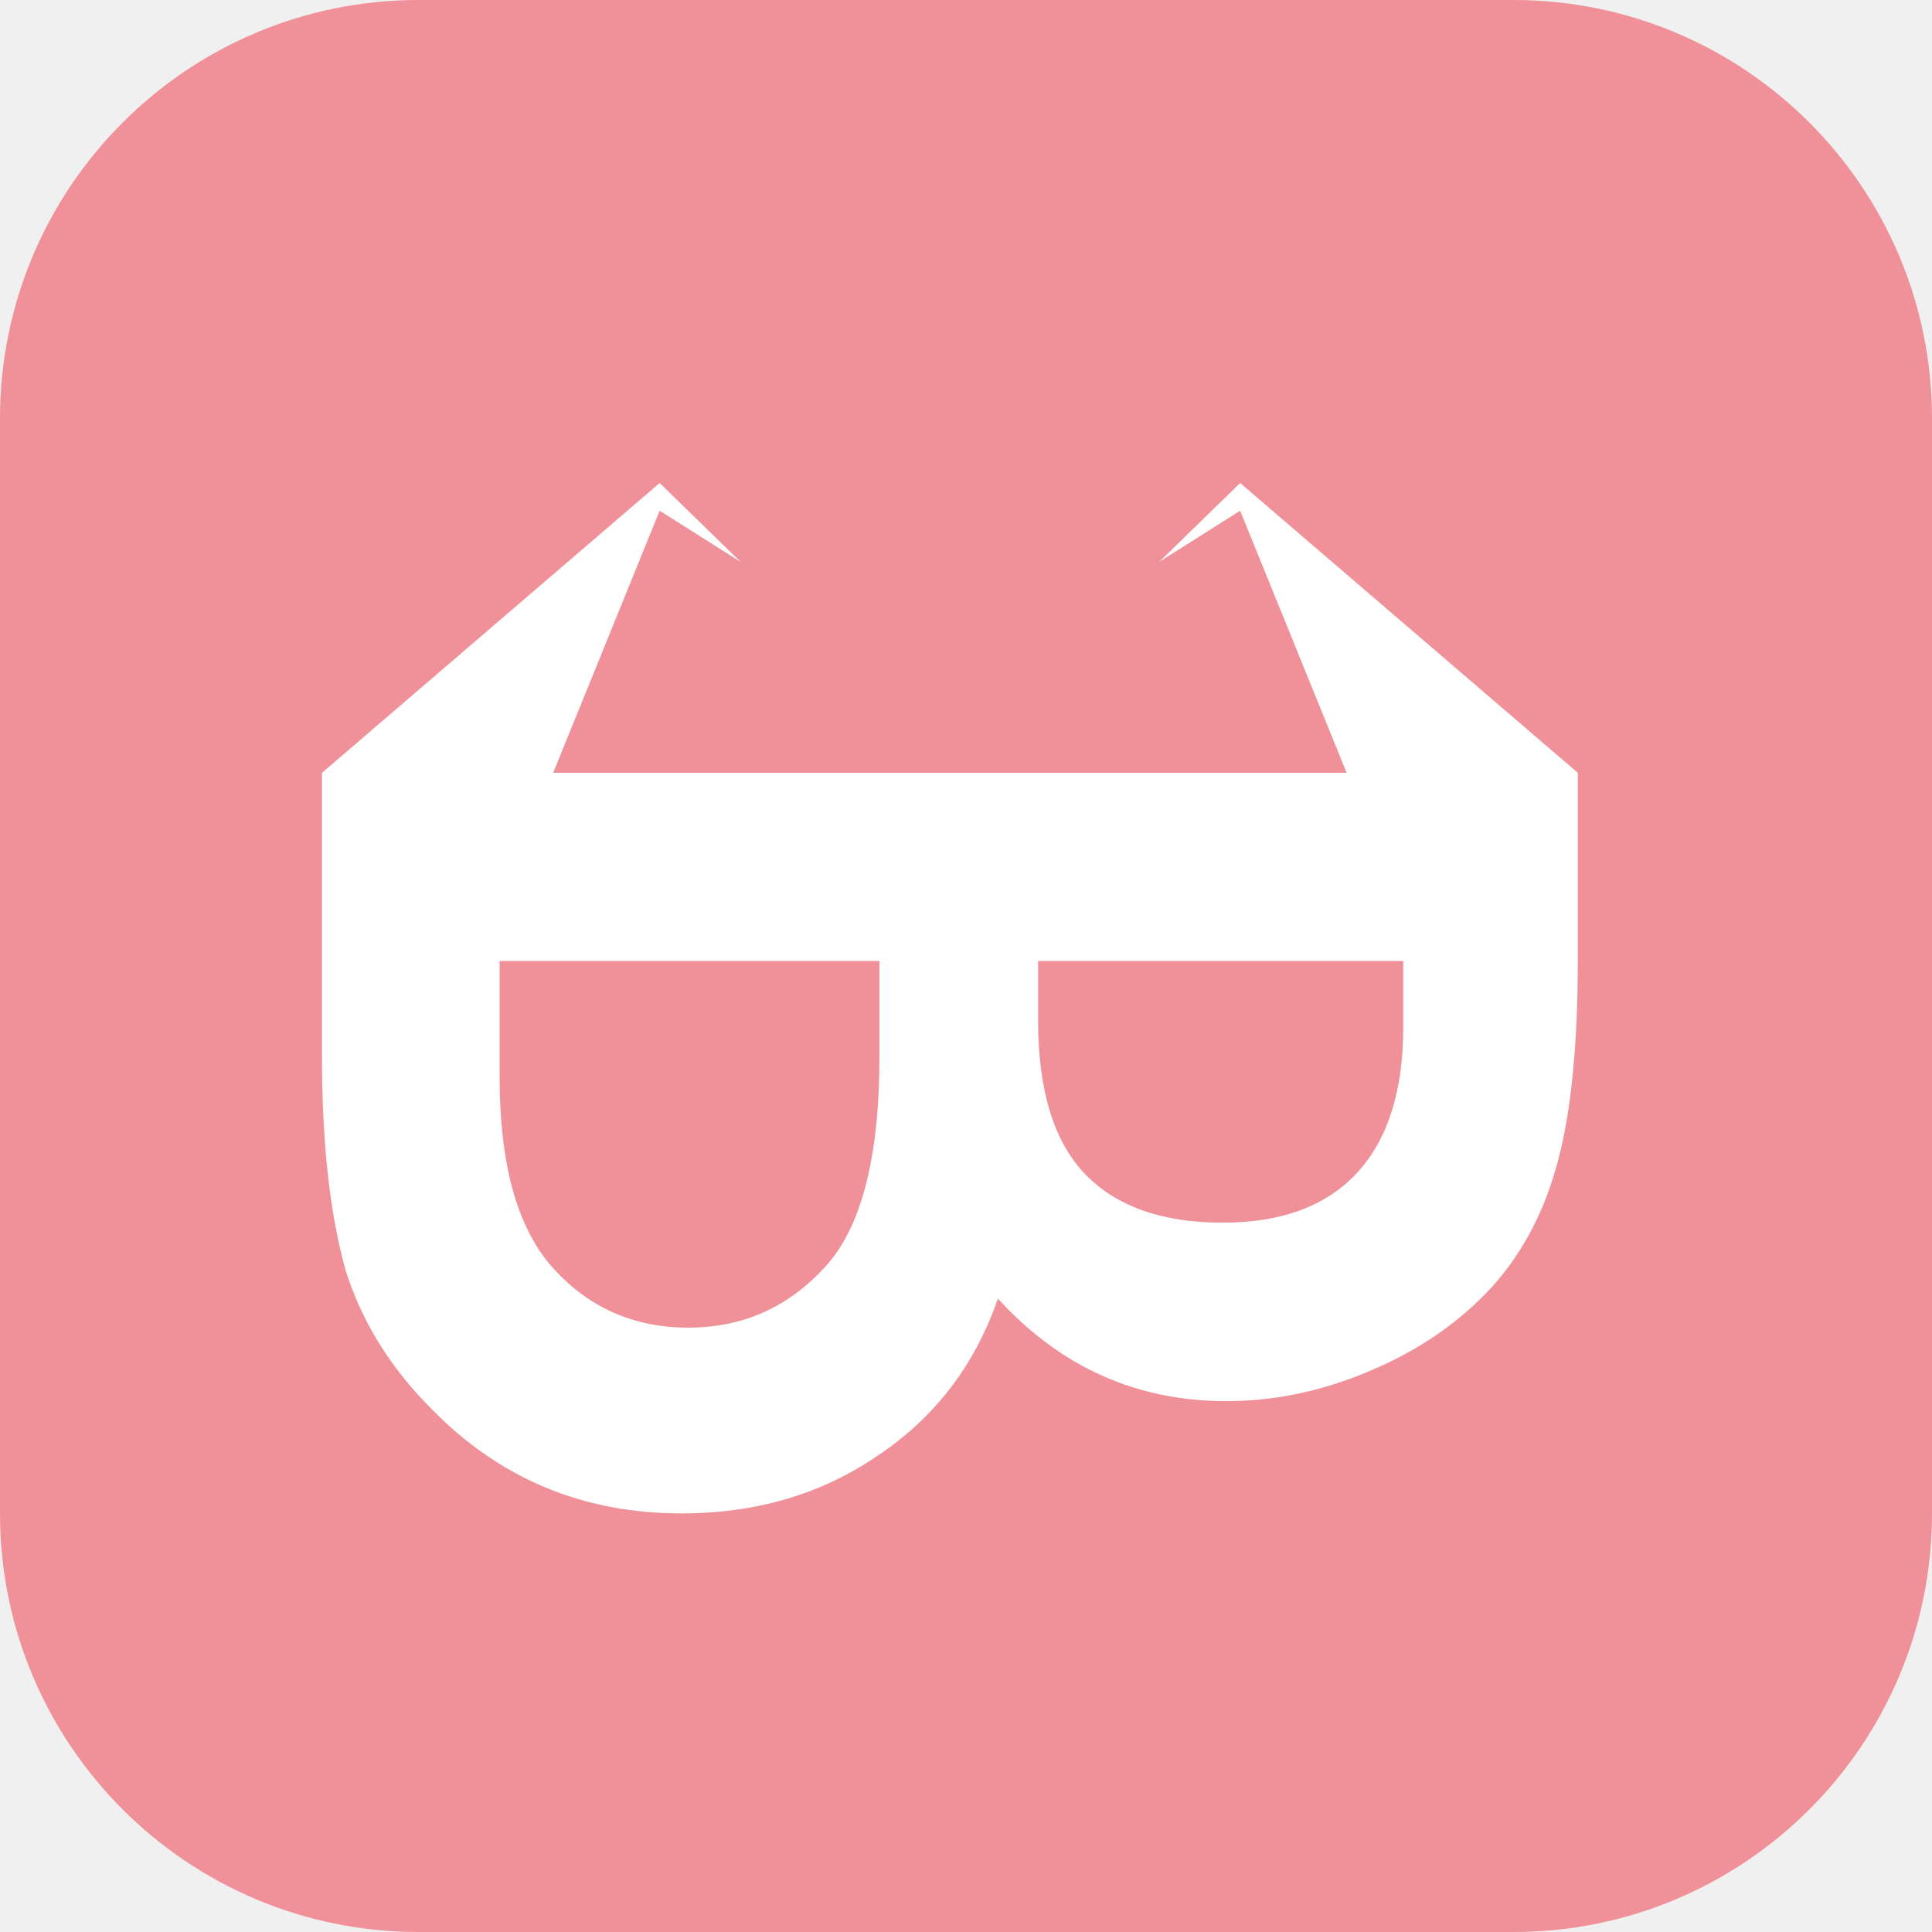
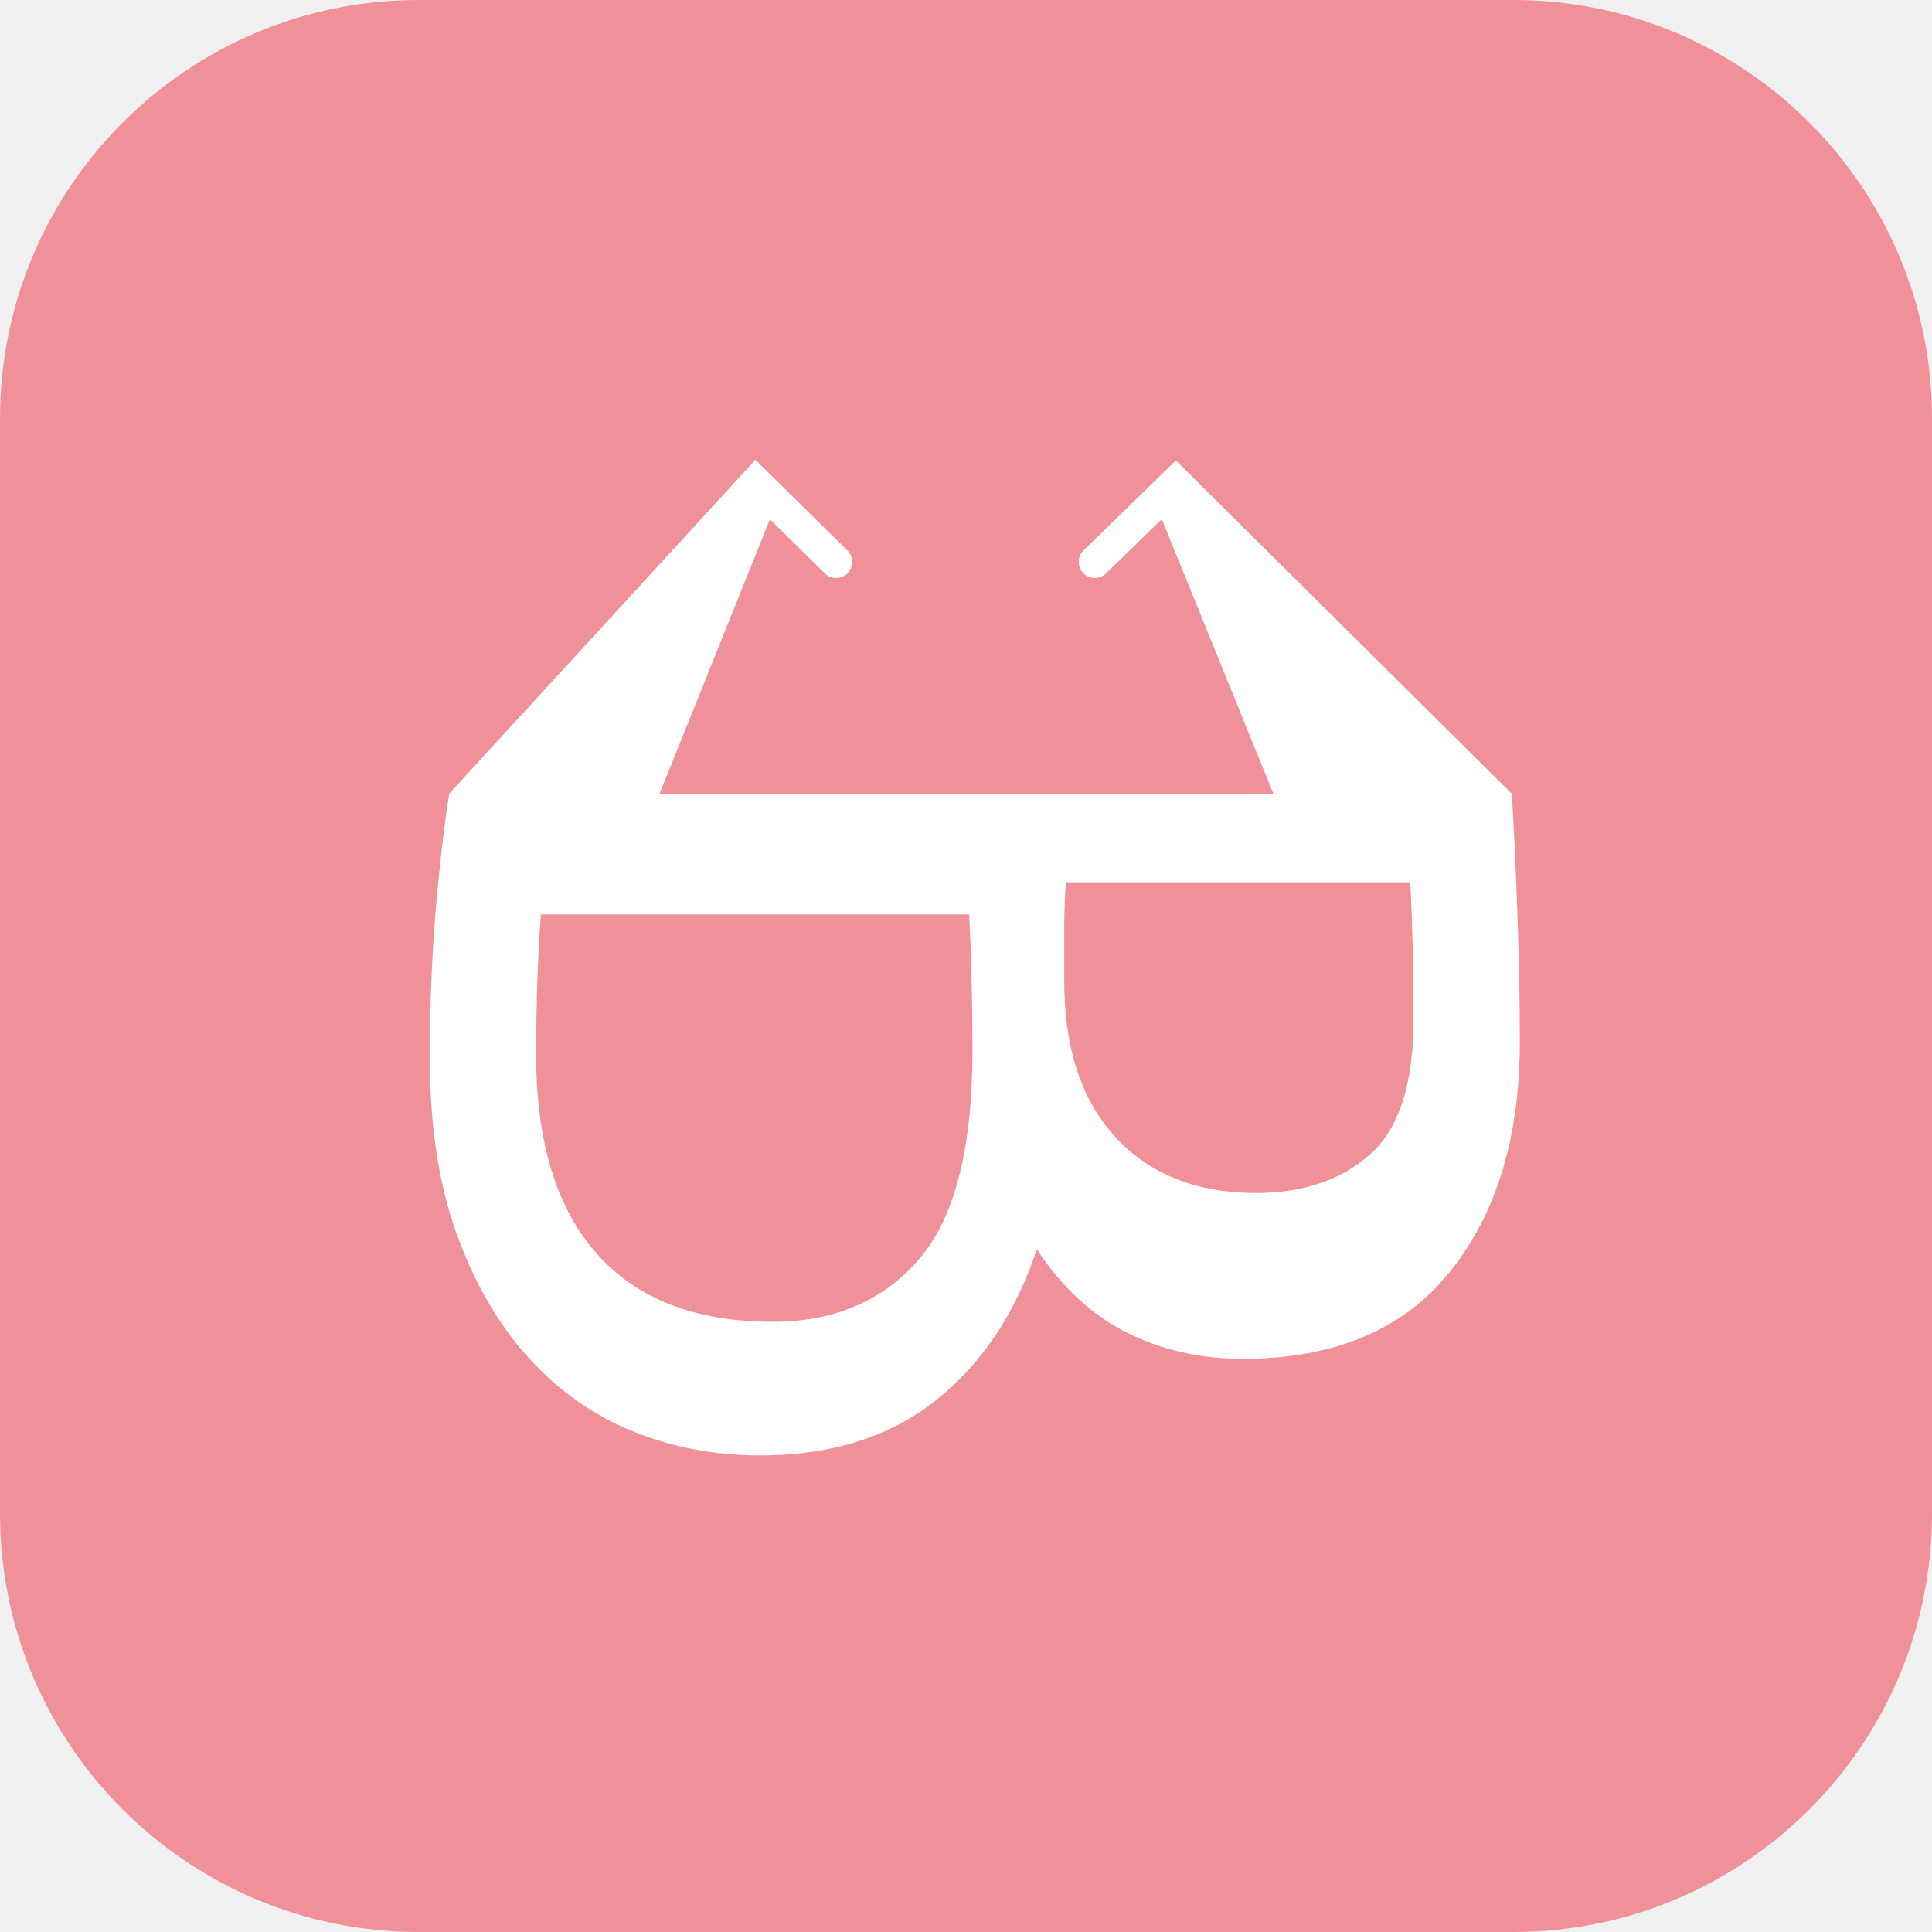
<svg xmlns="http://www.w3.org/2000/svg" width="60px" height="60px" viewBox="0 0 60 60" version="1.1">
-   <g id="munin_logo_rounded" stroke="none" stroke-width="1" fill="none" fill-rule="evenodd">
-     <g id="bangimin-logo-full" transform="translate(0, 1)" fill-rule="nonzero">
-       <rect id="Rectangle" fill="#F09199" x="0" y="-1" width="60" height="60" rx="13" />
-       <g id="ios-logo" transform="translate(10, 14)" fill="#FFFFFF">
-         <g id="glasses-copy">
-           <path d="M31.821,9 L28.514,0.861 L26,2.45 L28.514,0 L39,9 L39,14.819 C39,17.411 38.798,19.476 38.394,21.014 C37.99,22.569 37.308,23.882 36.348,24.952 C35.354,26.039 34.117,26.9 32.635,27.535 C31.136,28.188 29.62,28.514 28.088,28.514 C25.293,28.514 22.927,27.452 20.99,25.328 C20.283,27.385 19.045,29.007 17.277,30.194 C15.526,31.398 13.488,32 11.165,32 C8.117,32 5.54,30.93 3.435,28.79 C2.139,27.502 1.238,26.056 0.733,24.45 C0.244,22.695 0,20.496 0,17.854 L0,9 L10.486,0 L13,2.45 L10.486,0.861 L7.179,9 L31.821,9 Z M22.238,14.844 L22.238,16.675 C22.238,18.849 22.722,20.441 23.69,21.453 C24.658,22.465 26.086,22.971 27.972,22.971 C29.807,22.971 31.2,22.452 32.152,21.415 C33.103,20.379 33.579,18.874 33.579,16.901 L33.579,14.844 L22.238,14.844 Z M5.516,14.844 L5.516,18.456 C5.516,21.098 6.038,23.037 7.082,24.275 C8.211,25.579 9.642,26.231 11.376,26.231 C13.06,26.231 14.475,25.604 15.62,24.35 C16.748,23.129 17.312,20.947 17.312,17.804 L17.312,14.844 L5.516,14.844 Z" id="Combined-Shape" />
+   <g id="Page-1" stroke="none" stroke-width="1" fill="none" fill-rule="evenodd">
+     <g id="munin_logo_rounded_full" fill-rule="nonzero">
+       <rect id="Rectangle" fill="#F09199" x="0" y="0" width="60" height="60" rx="13" />
+       <g id="Group-3" transform="translate(13, 15)" fill="#FFFFFF">
+         <g id="Group-2" stroke-linecap="round" transform="translate(1, 0)" stroke="#FFFFFF">
+           <g id="Group">
+             <g id="ios-logo">
+               <g id="glasses-copy">
+                 <polyline id="Path-3-Copy-2" points="11.965 2.45 9.478 0 0.479 9.81 1 13.4 5.804 10 9.478 0.861" />
+                 <polyline id="Path-3-Copy" transform="translate(26.19321, 6.021746) scale(-1, 1) translate(-26.19321, -6.021746) " points="32.386 2.45 29.872 0 20 9.794 20.659 12.043 26.157 10 29.872 0.861" />
+               </g>
+             </g>
+           </g>
        </g>
+         <path d="M7,3.25 C8.067,3.183 9.317,3.125 10.75,3.075 C12.183,3.025 13.5,3 14.7,3 C17.667,3 20.05,3.725 21.85,5.175 C23.65,6.625 24.55,8.767 24.55,11.6 C24.55,12.933 24.275,14.142 23.725,15.225 C23.175,16.308 22.317,17.233 21.15,18 C23.15,18.667 24.717,19.717 25.85,21.15 C26.983,22.583 27.55,24.4 27.55,26.6 C27.55,28 27.3,29.317 26.8,30.55 C26.3,31.783 25.533,32.867 24.5,33.8 C23.467,34.733 22.183,35.475 20.65,36.025 C19.117,36.575 17.317,36.85 15.25,36.85 C13.617,36.85 12.1,36.792 10.7,36.675 C9.3,36.558 8.067,36.417 7,36.25 L7,3.25 Z M15.1,33.55 C17.8,33.55 19.858,32.925 21.275,31.675 C22.692,30.425 23.4,28.6 23.4,26.2 C23.4,24.3 22.758,22.792 21.475,21.675 C20.192,20.558 18.033,20 15,20 C14.267,20 13.542,20.008 12.825,20.025 C12.108,20.042 11.417,20.067 10.75,20.1 L10.75,33.4 C12.05,33.5 13.5,33.55 15.1,33.55 Z M12.8,17.15 C14.9,17.15 16.525,16.617 17.675,15.55 C18.825,14.483 19.4,13.033 19.4,11.2 C19.4,9.733 19,8.55 18.2,7.65 C17.4,6.75 16,6.3 14,6.3 C13.267,6.3 12.542,6.308 11.825,6.325 C11.108,6.342 10.417,6.367 9.75,6.4 L9.75,17.1 C10.217,17.133 10.708,17.15 11.225,17.15 C11.742,17.15 12.267,17.15 12.8,17.15 Z" id="B" transform="translate(17.275, 19.925) rotate(90) translate(-17.275, -19.925) " />
      </g>
    </g>
  </g>
</svg>
